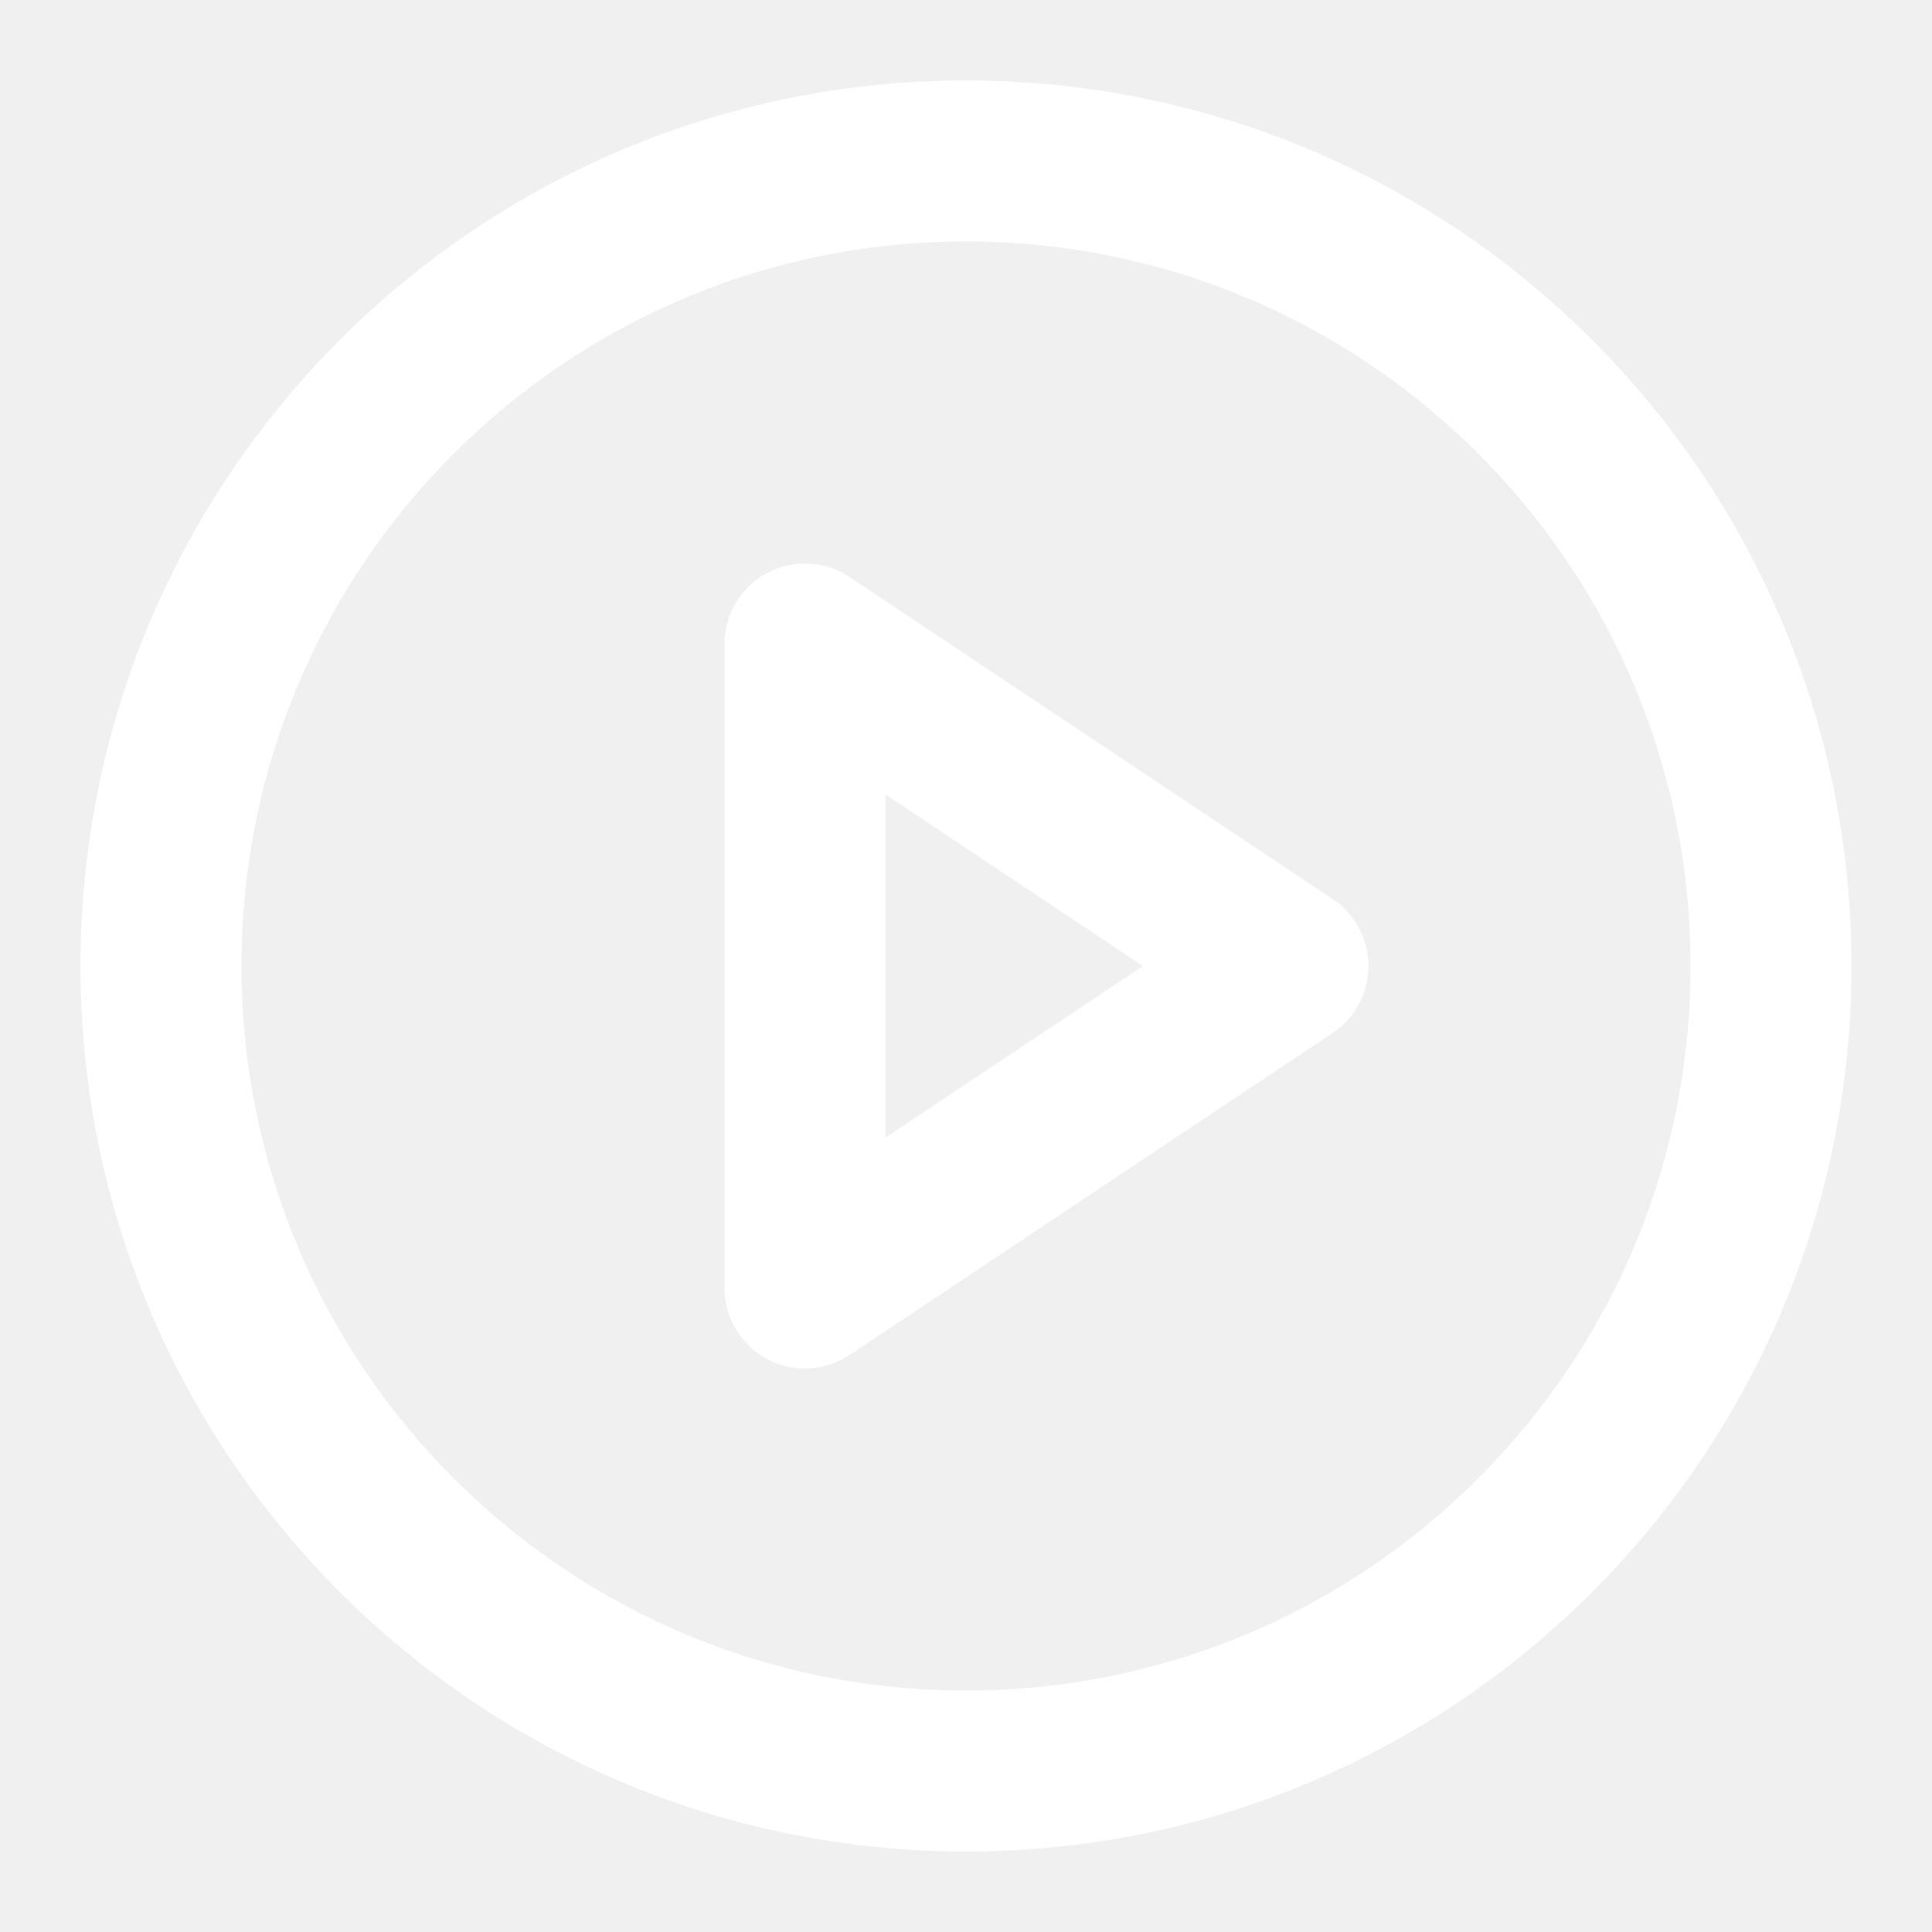
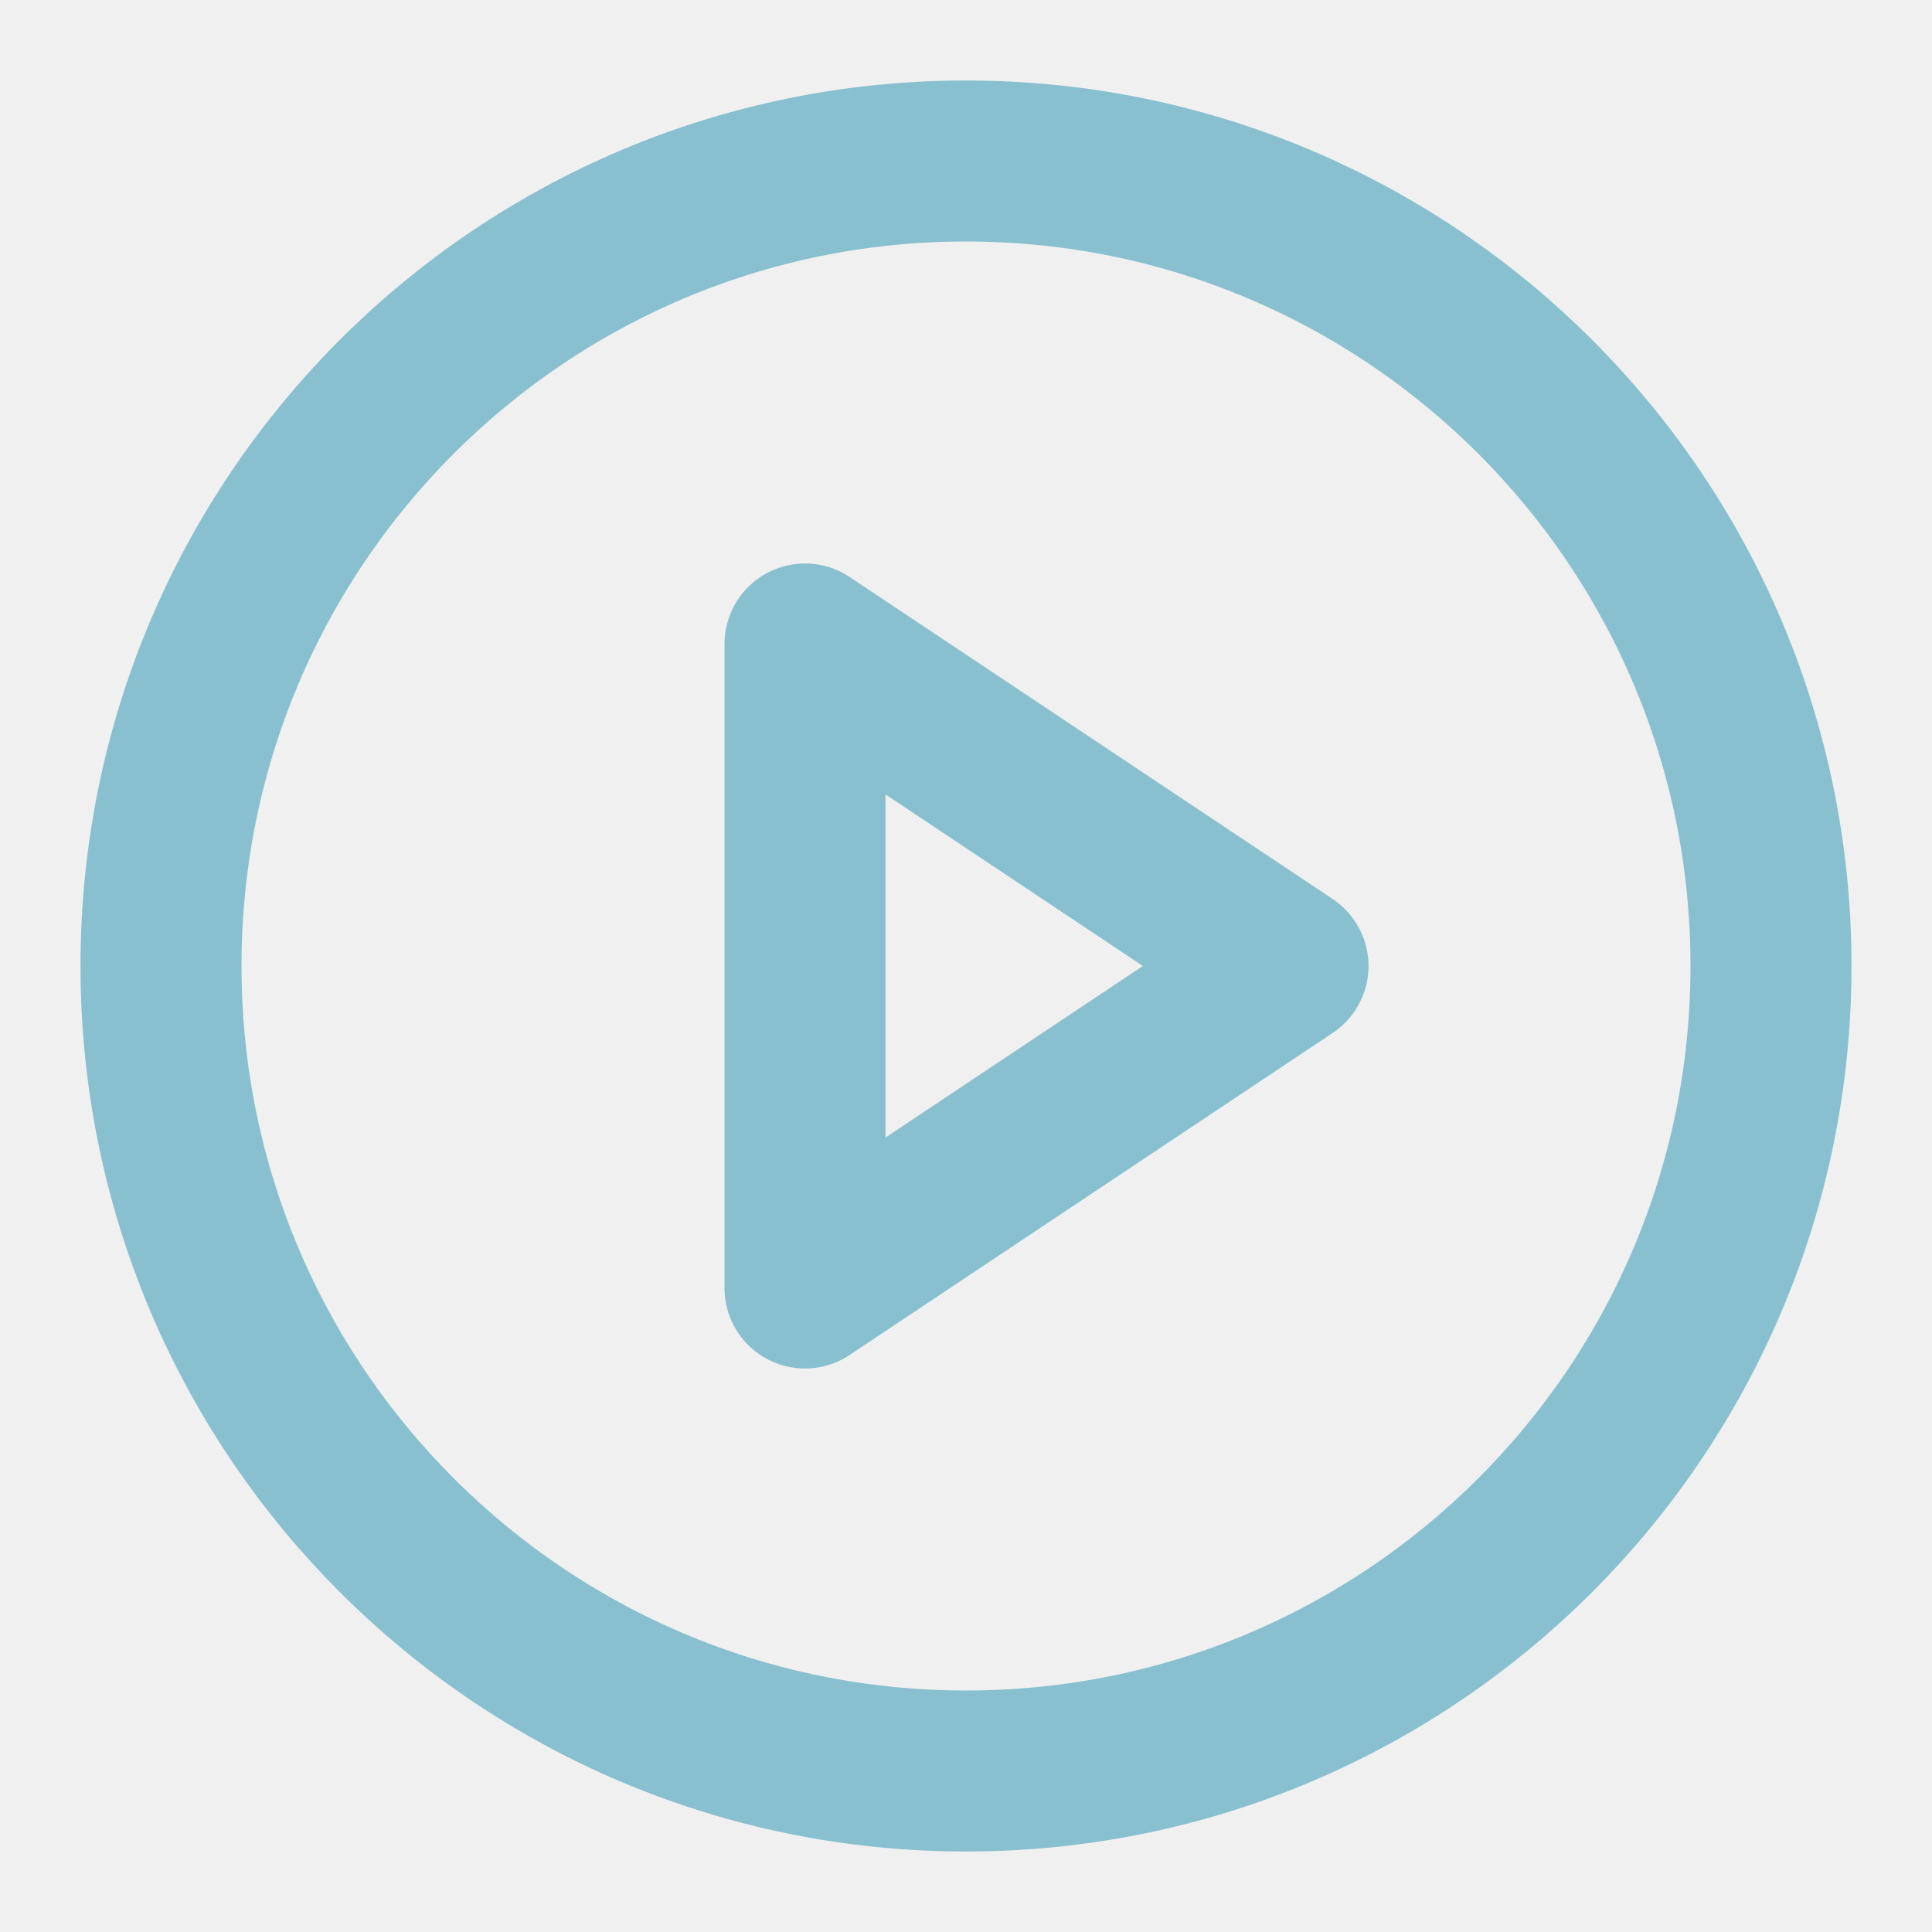
- <svg xmlns="http://www.w3.org/2000/svg" width="24" height="24" viewBox="0 0 24 24" fill="none" stroke="#fff" stroke-width="2" stroke-linecap="round" stroke-linejoin="round" class="feather feather-play-circle">
-   <circle cx="12" cy="12" r="10" />
-   <polygon points="10 8 16 12 10 16 10 8" />
+ <svg xmlns="http://www.w3.org/2000/svg" width="24" height="24" viewBox="0 0 24 24" fill="none" stroke="#fff" stroke-width="2" stroke-linecap="round" stroke-linejoin="round" class="feather feather-play-circle" version="1.1" id="svg900">
+   <defs id="defs904" />
+   <circle cx="12" cy="12" r="10" id="circle896" style="stroke:#88c0d0" />
+   <polygon points="10 8 16 12 10 16 10 8" id="polygon898" style="stroke:#88c0d0" />
</svg>
